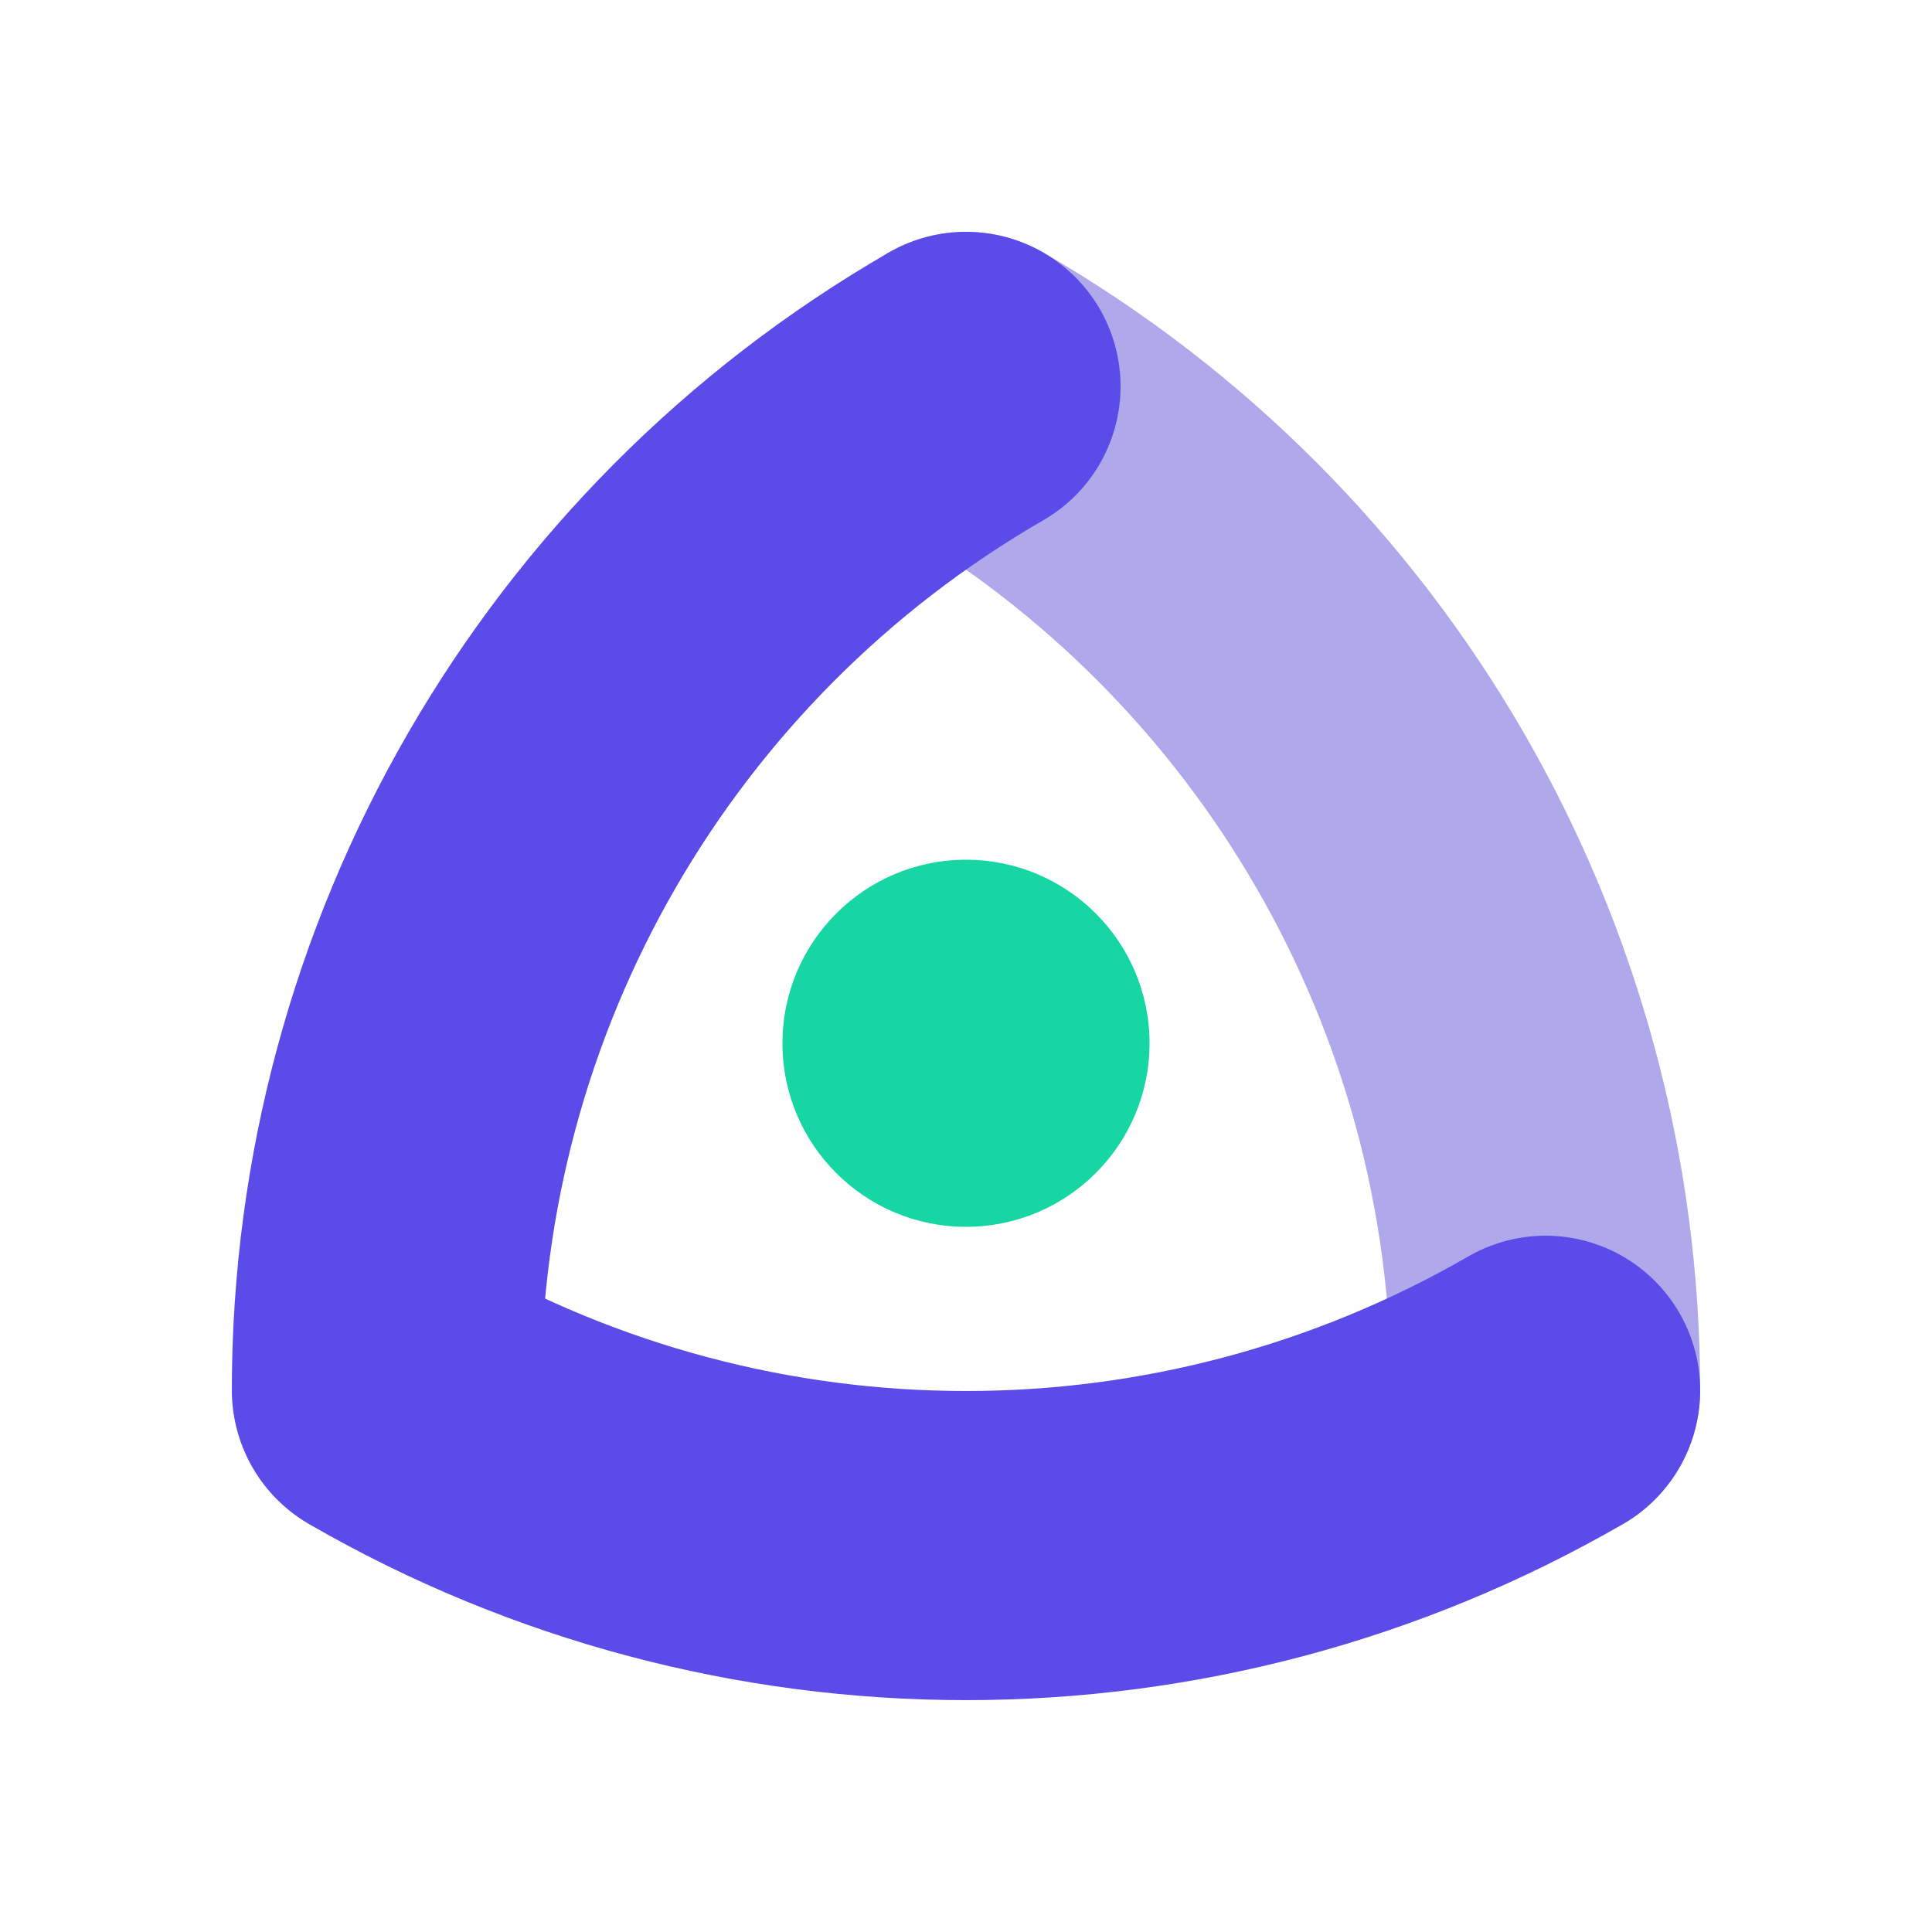
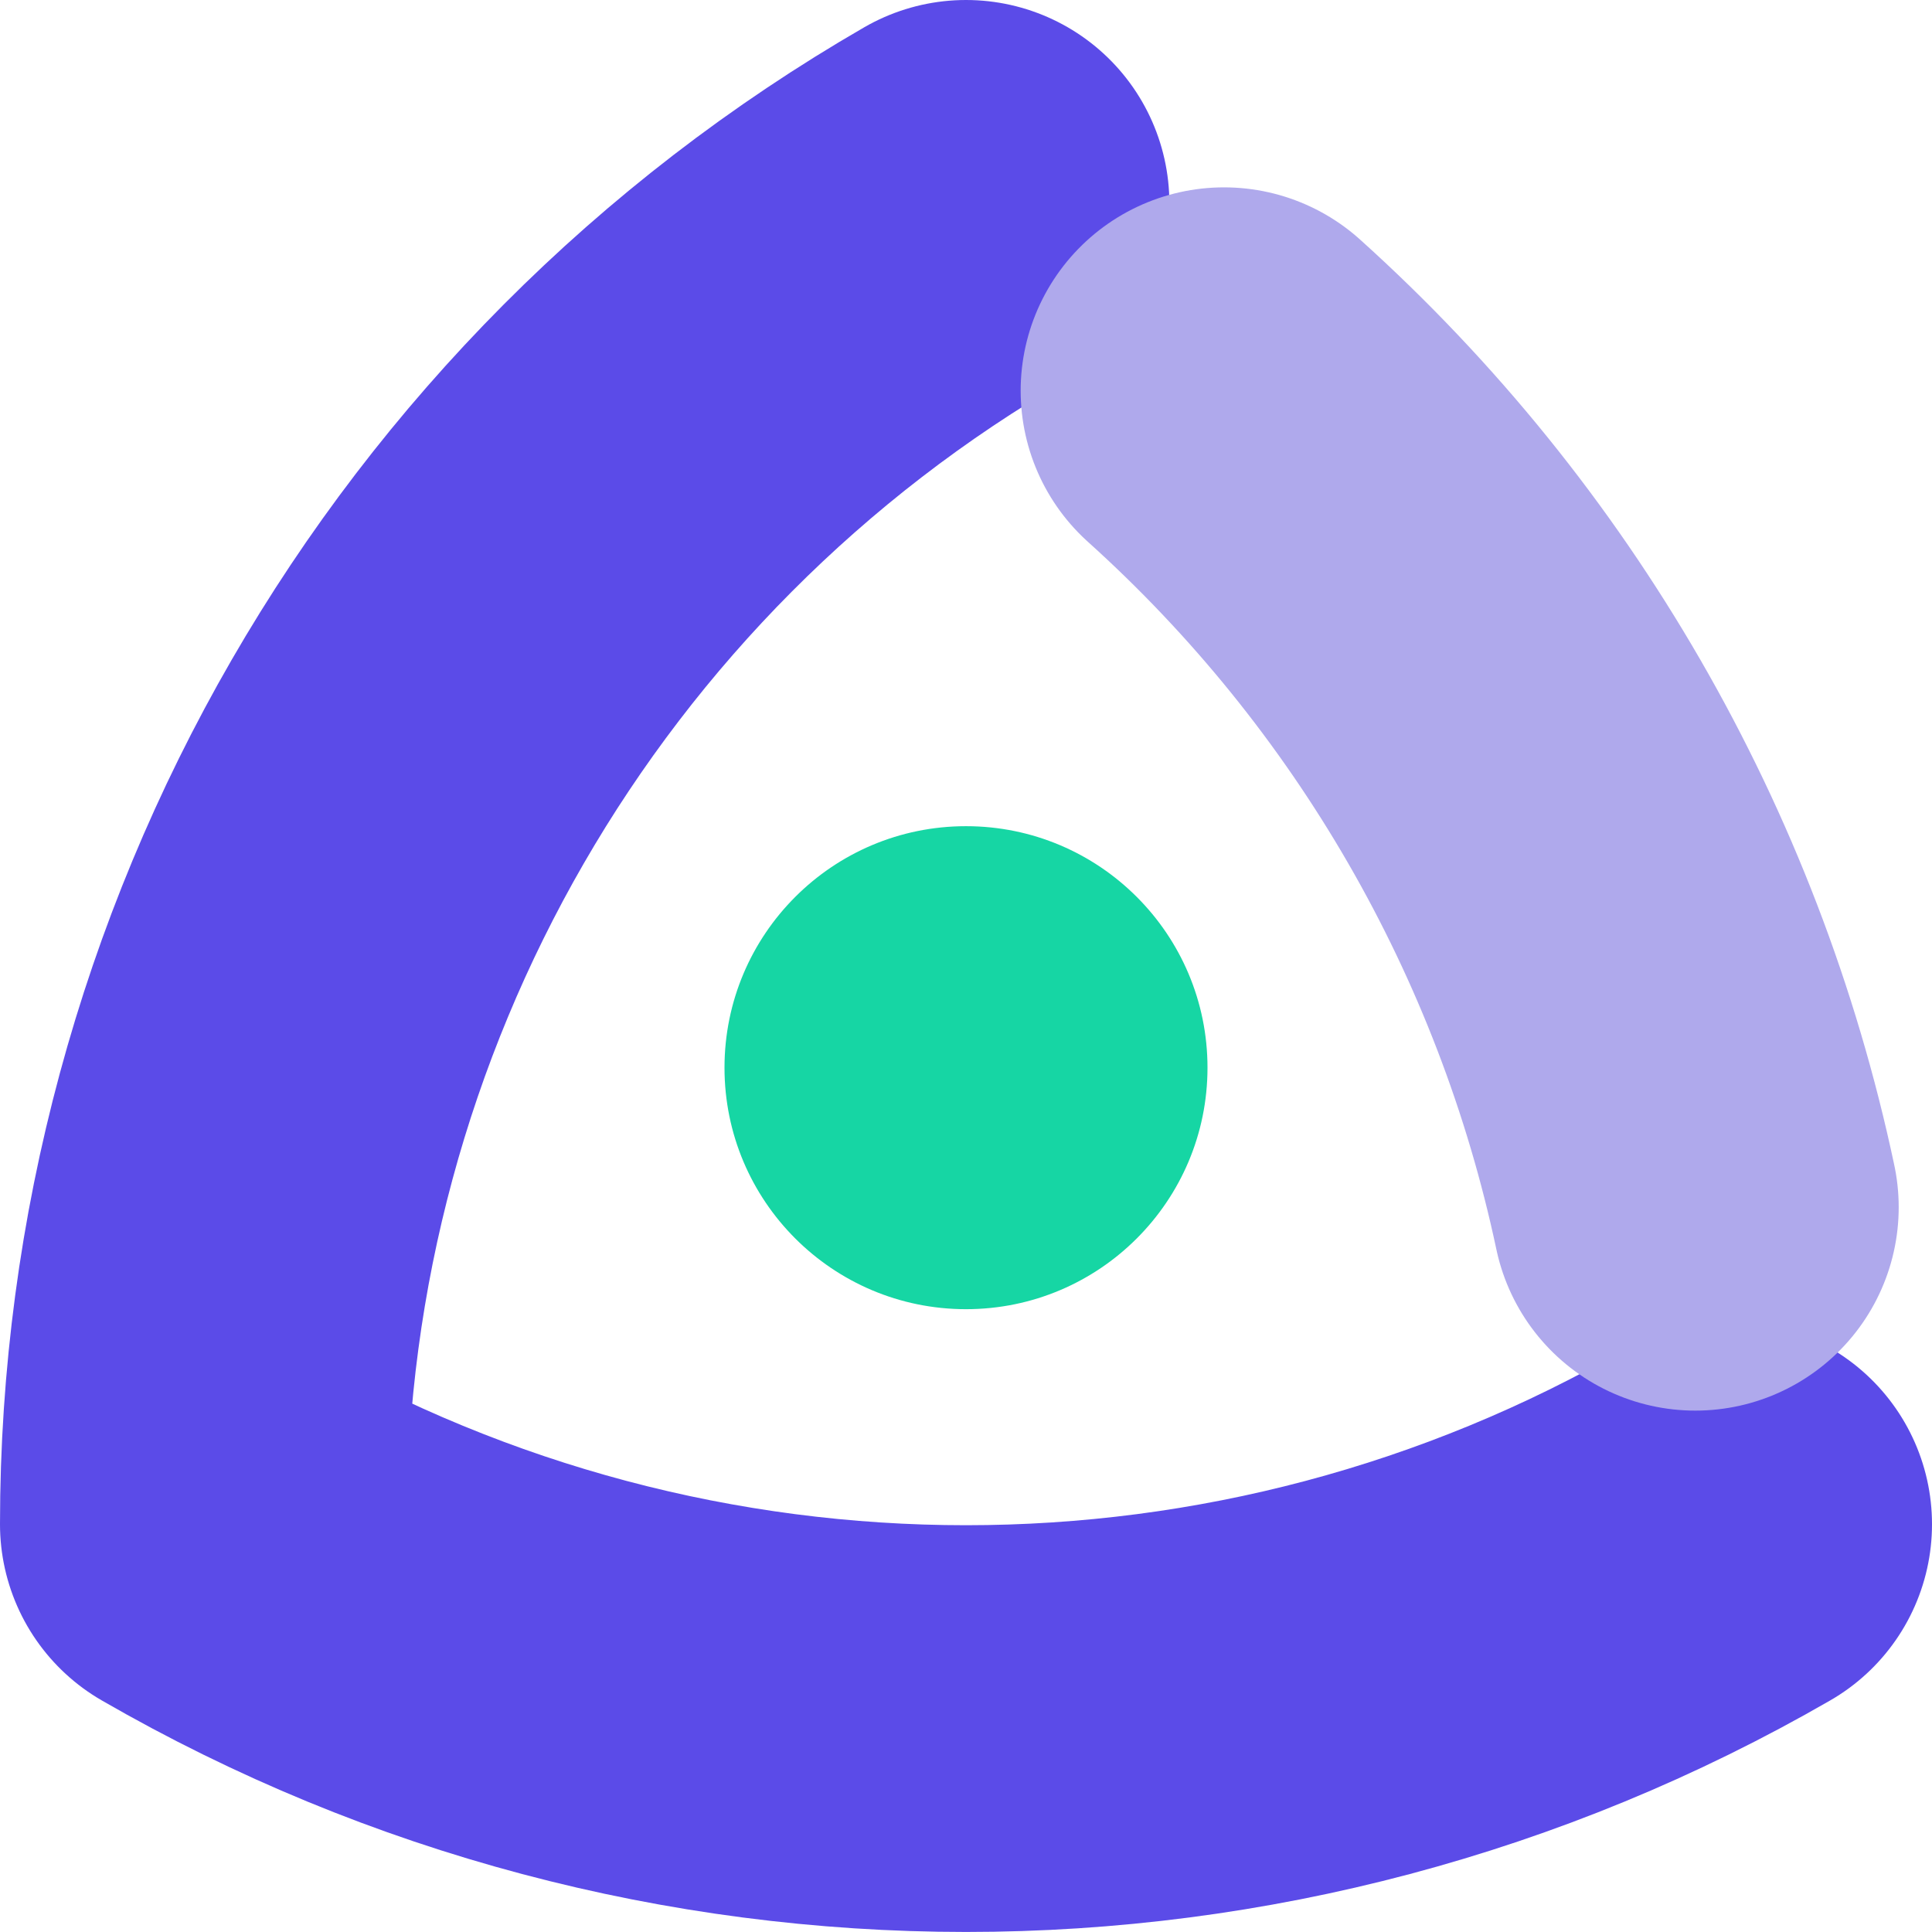
- <svg xmlns="http://www.w3.org/2000/svg" viewBox="0 0 100 100" role="img" aria-label="ORGDATE">
-   <path d="M80 71.96A60 60 0 0 0 50 20" fill="none" stroke="#AFA9EC" stroke-width="16" stroke-linecap="round" />
-   <path d="M50 20A60 60 0 0 0 20 71.96A60 60 0 0 0 80 71.96" fill="none" stroke="#5B4BE8" stroke-width="16" stroke-linejoin="round" stroke-linecap="round" />
-   <circle cx="50" cy="54" r="9.5" fill="#16D6A4" />
+ <svg xmlns="http://www.w3.org/2000/svg" viewBox="0 0 76 76" width="76" height="76" role="img" aria-label="ORGDATE">
+   <g transform="translate(-12.000,-12.000) scale(1)">
+     <path d="M50 20A60 60 0 0 0 20 71.96A60 60 0 0 0 80 71.96" fill="none" stroke="#5B4BE8" stroke-width="16.0" stroke-linejoin="round" stroke-linecap="round" />
+     <path d="M78.69 59.49A60 60 0 0 0 60.15 27.37" fill="none" stroke="#AFA9EC" stroke-width="16.0" stroke-linecap="round" />
+     <circle cx="50" cy="54" r="9.5" fill="#16D6A4" />
+   </g>
</svg>
